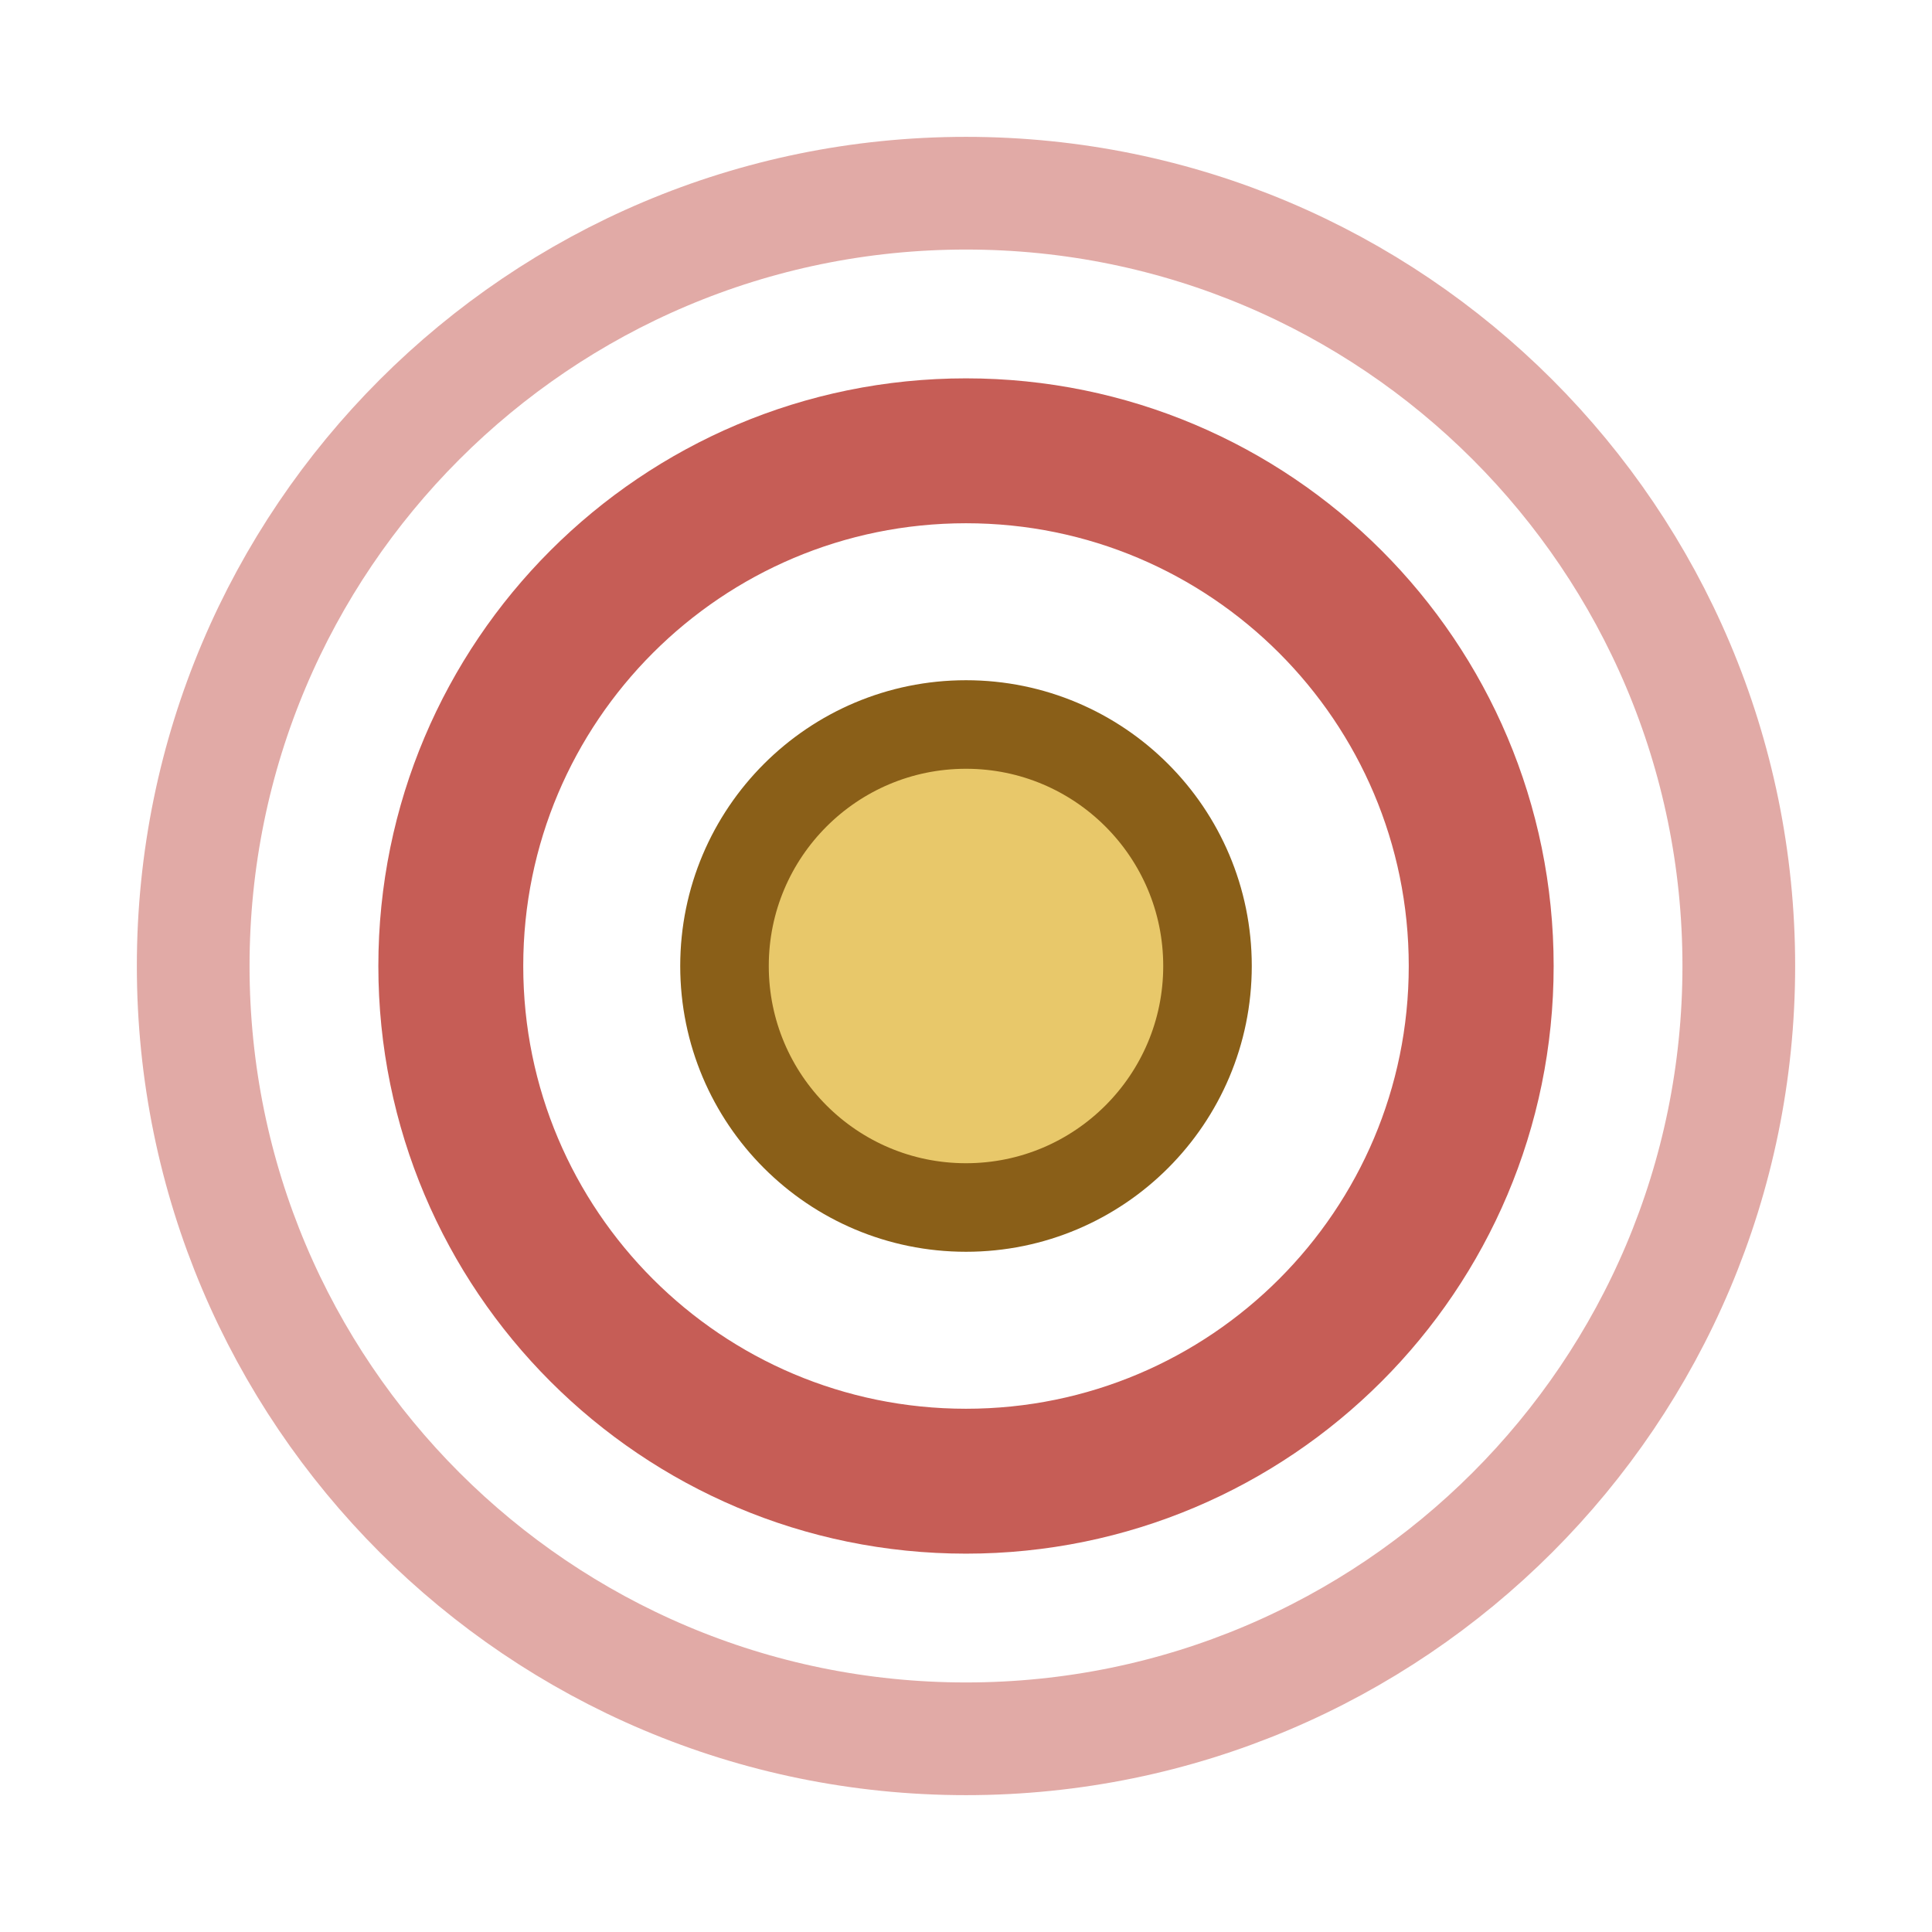
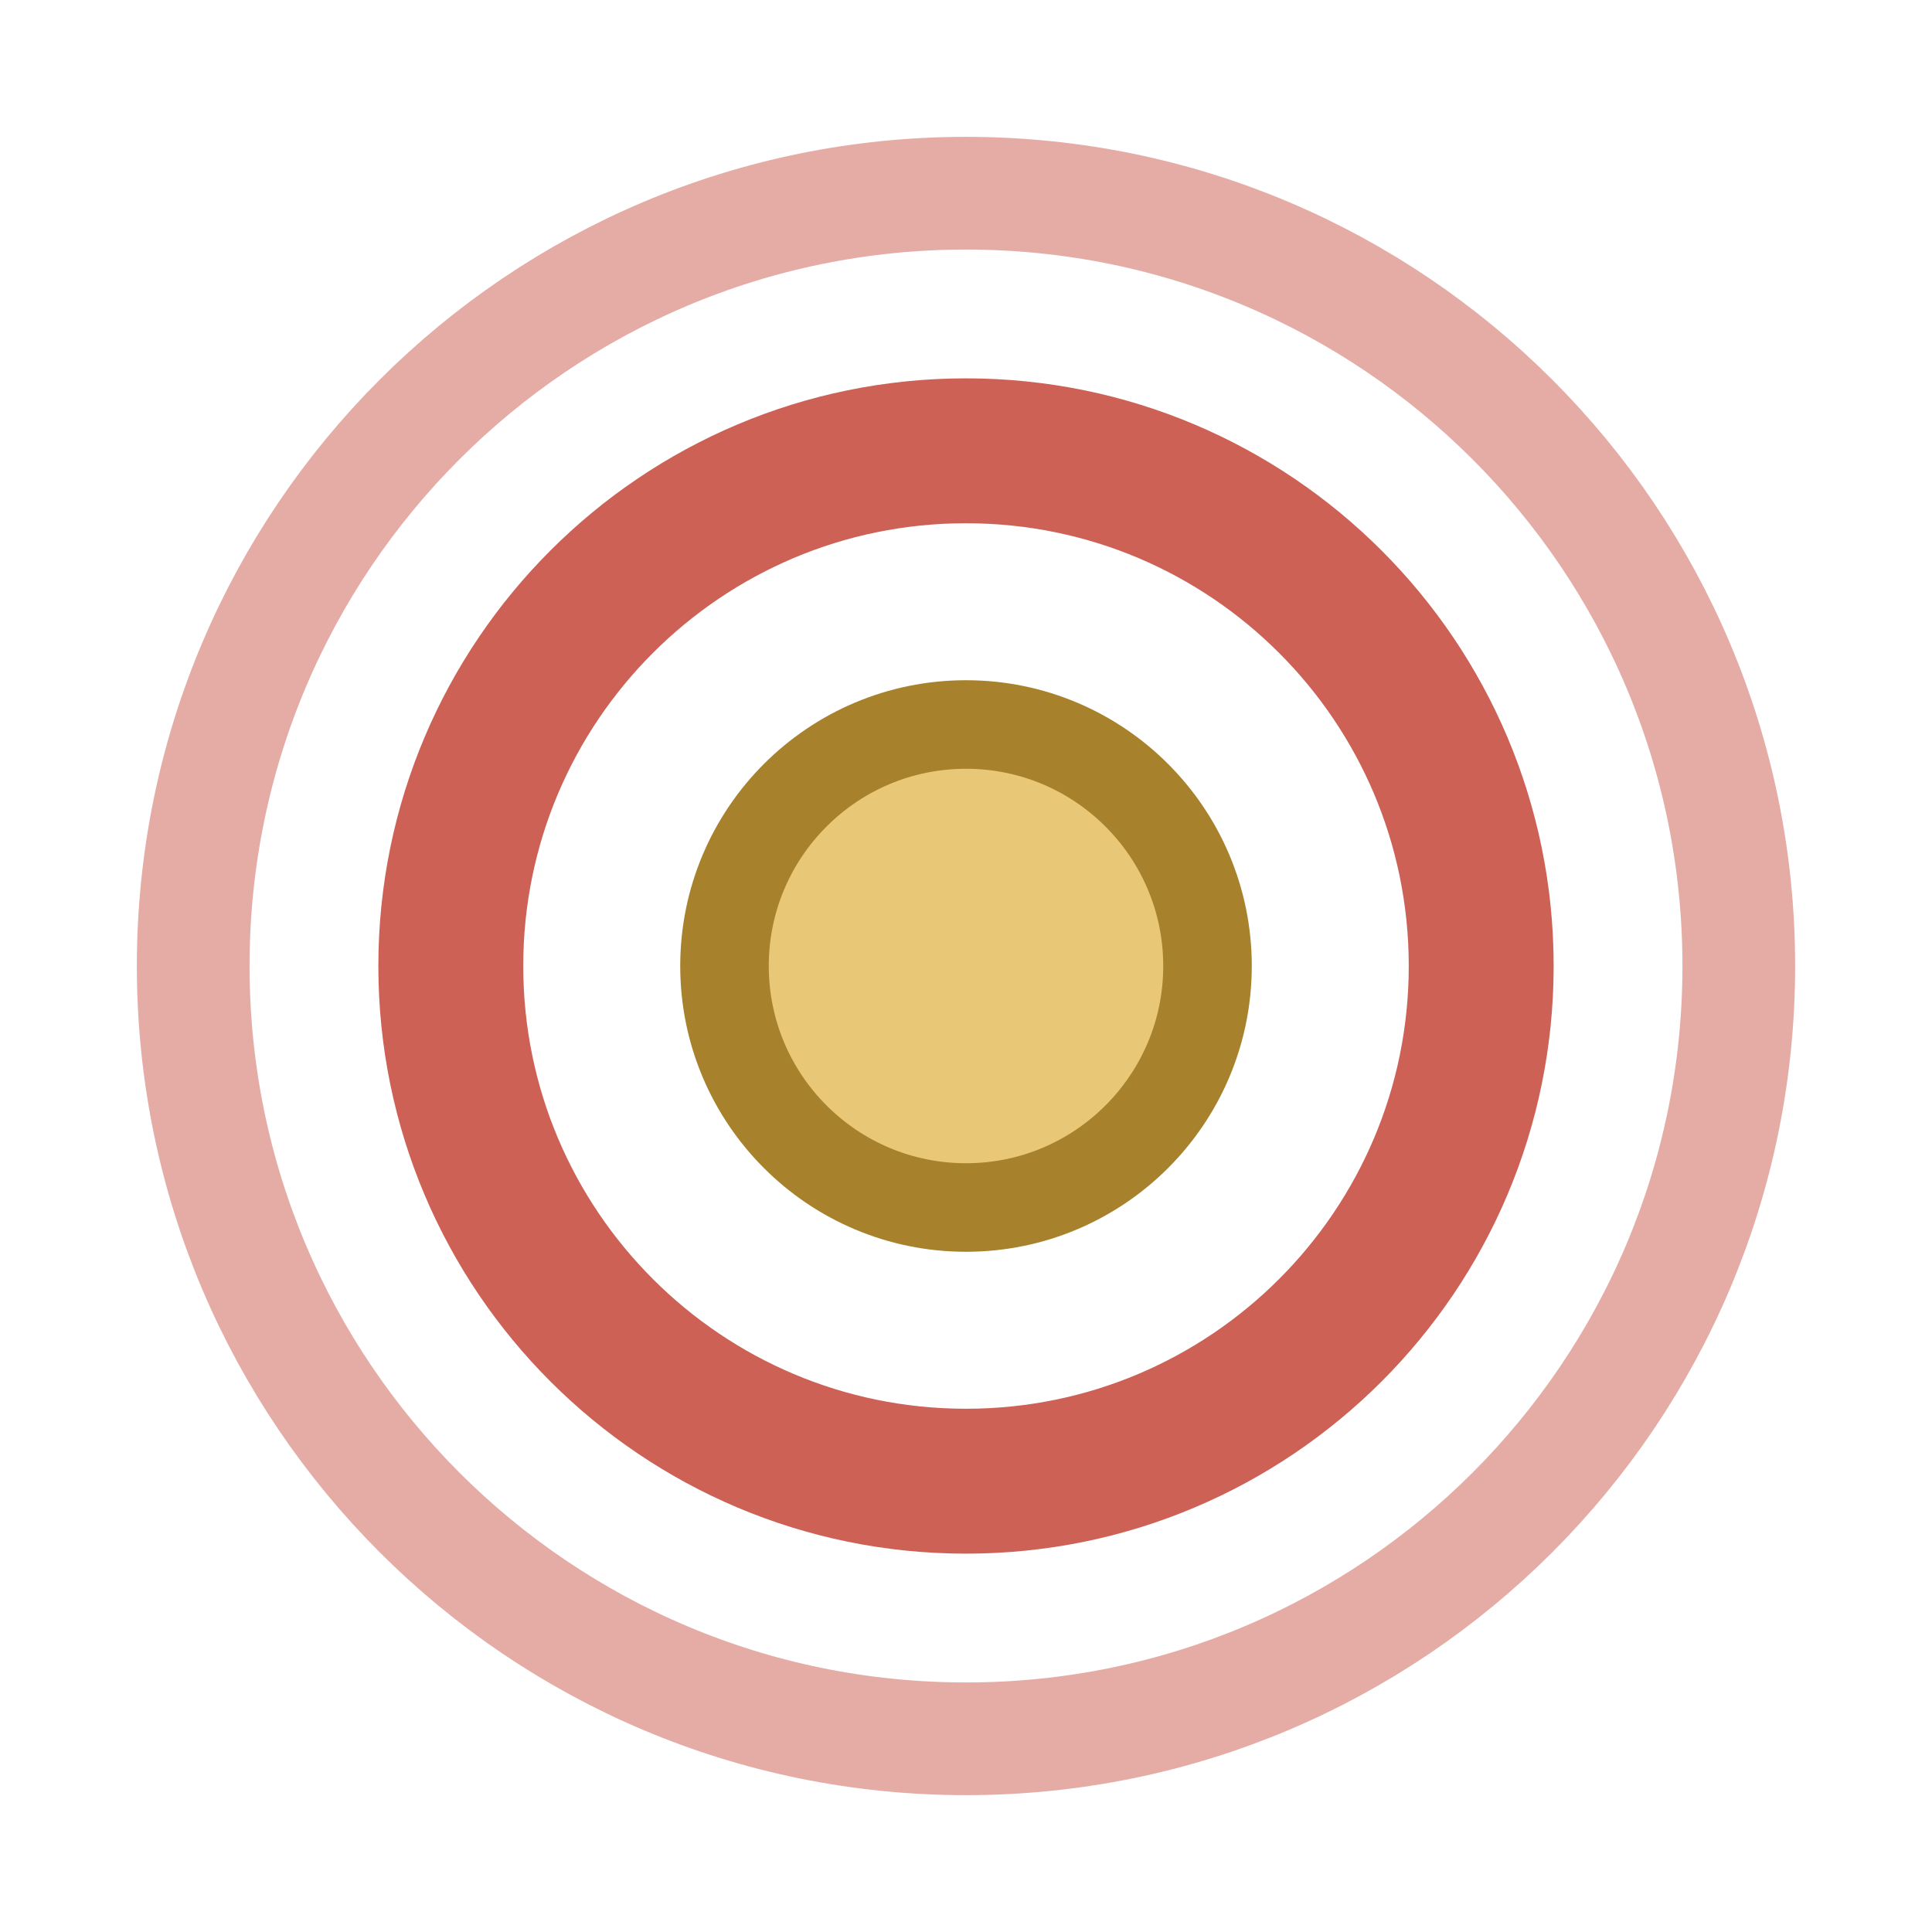
<svg xmlns="http://www.w3.org/2000/svg" viewBox="0 0 24 24">
-   <circle cx="12" cy="12" r="9.6" fill="none" stroke="#B8342C" stroke-width="1.4" opacity="0.42" />
-   <circle cx="12" cy="12" r="6.4" fill="none" stroke="#B8342C" stroke-width="1.8" opacity="0.8" />
-   <circle cx="12" cy="12" r="3.0" fill="#E8C86A" stroke="#8A5F18" stroke-width="1.1" />
+   <circle cx="12" cy="12" r="9.6" fill="none" stroke="#C0392B" stroke-width="1.4" opacity="0.42" />
+   <circle cx="12" cy="12" r="6.4" fill="none" stroke="#C0392B" stroke-width="1.8" opacity="0.8" />
+   <circle cx="12" cy="12" r="3.0" fill="#E8C877" stroke="#A8812C" stroke-width="1.1" />
</svg>
